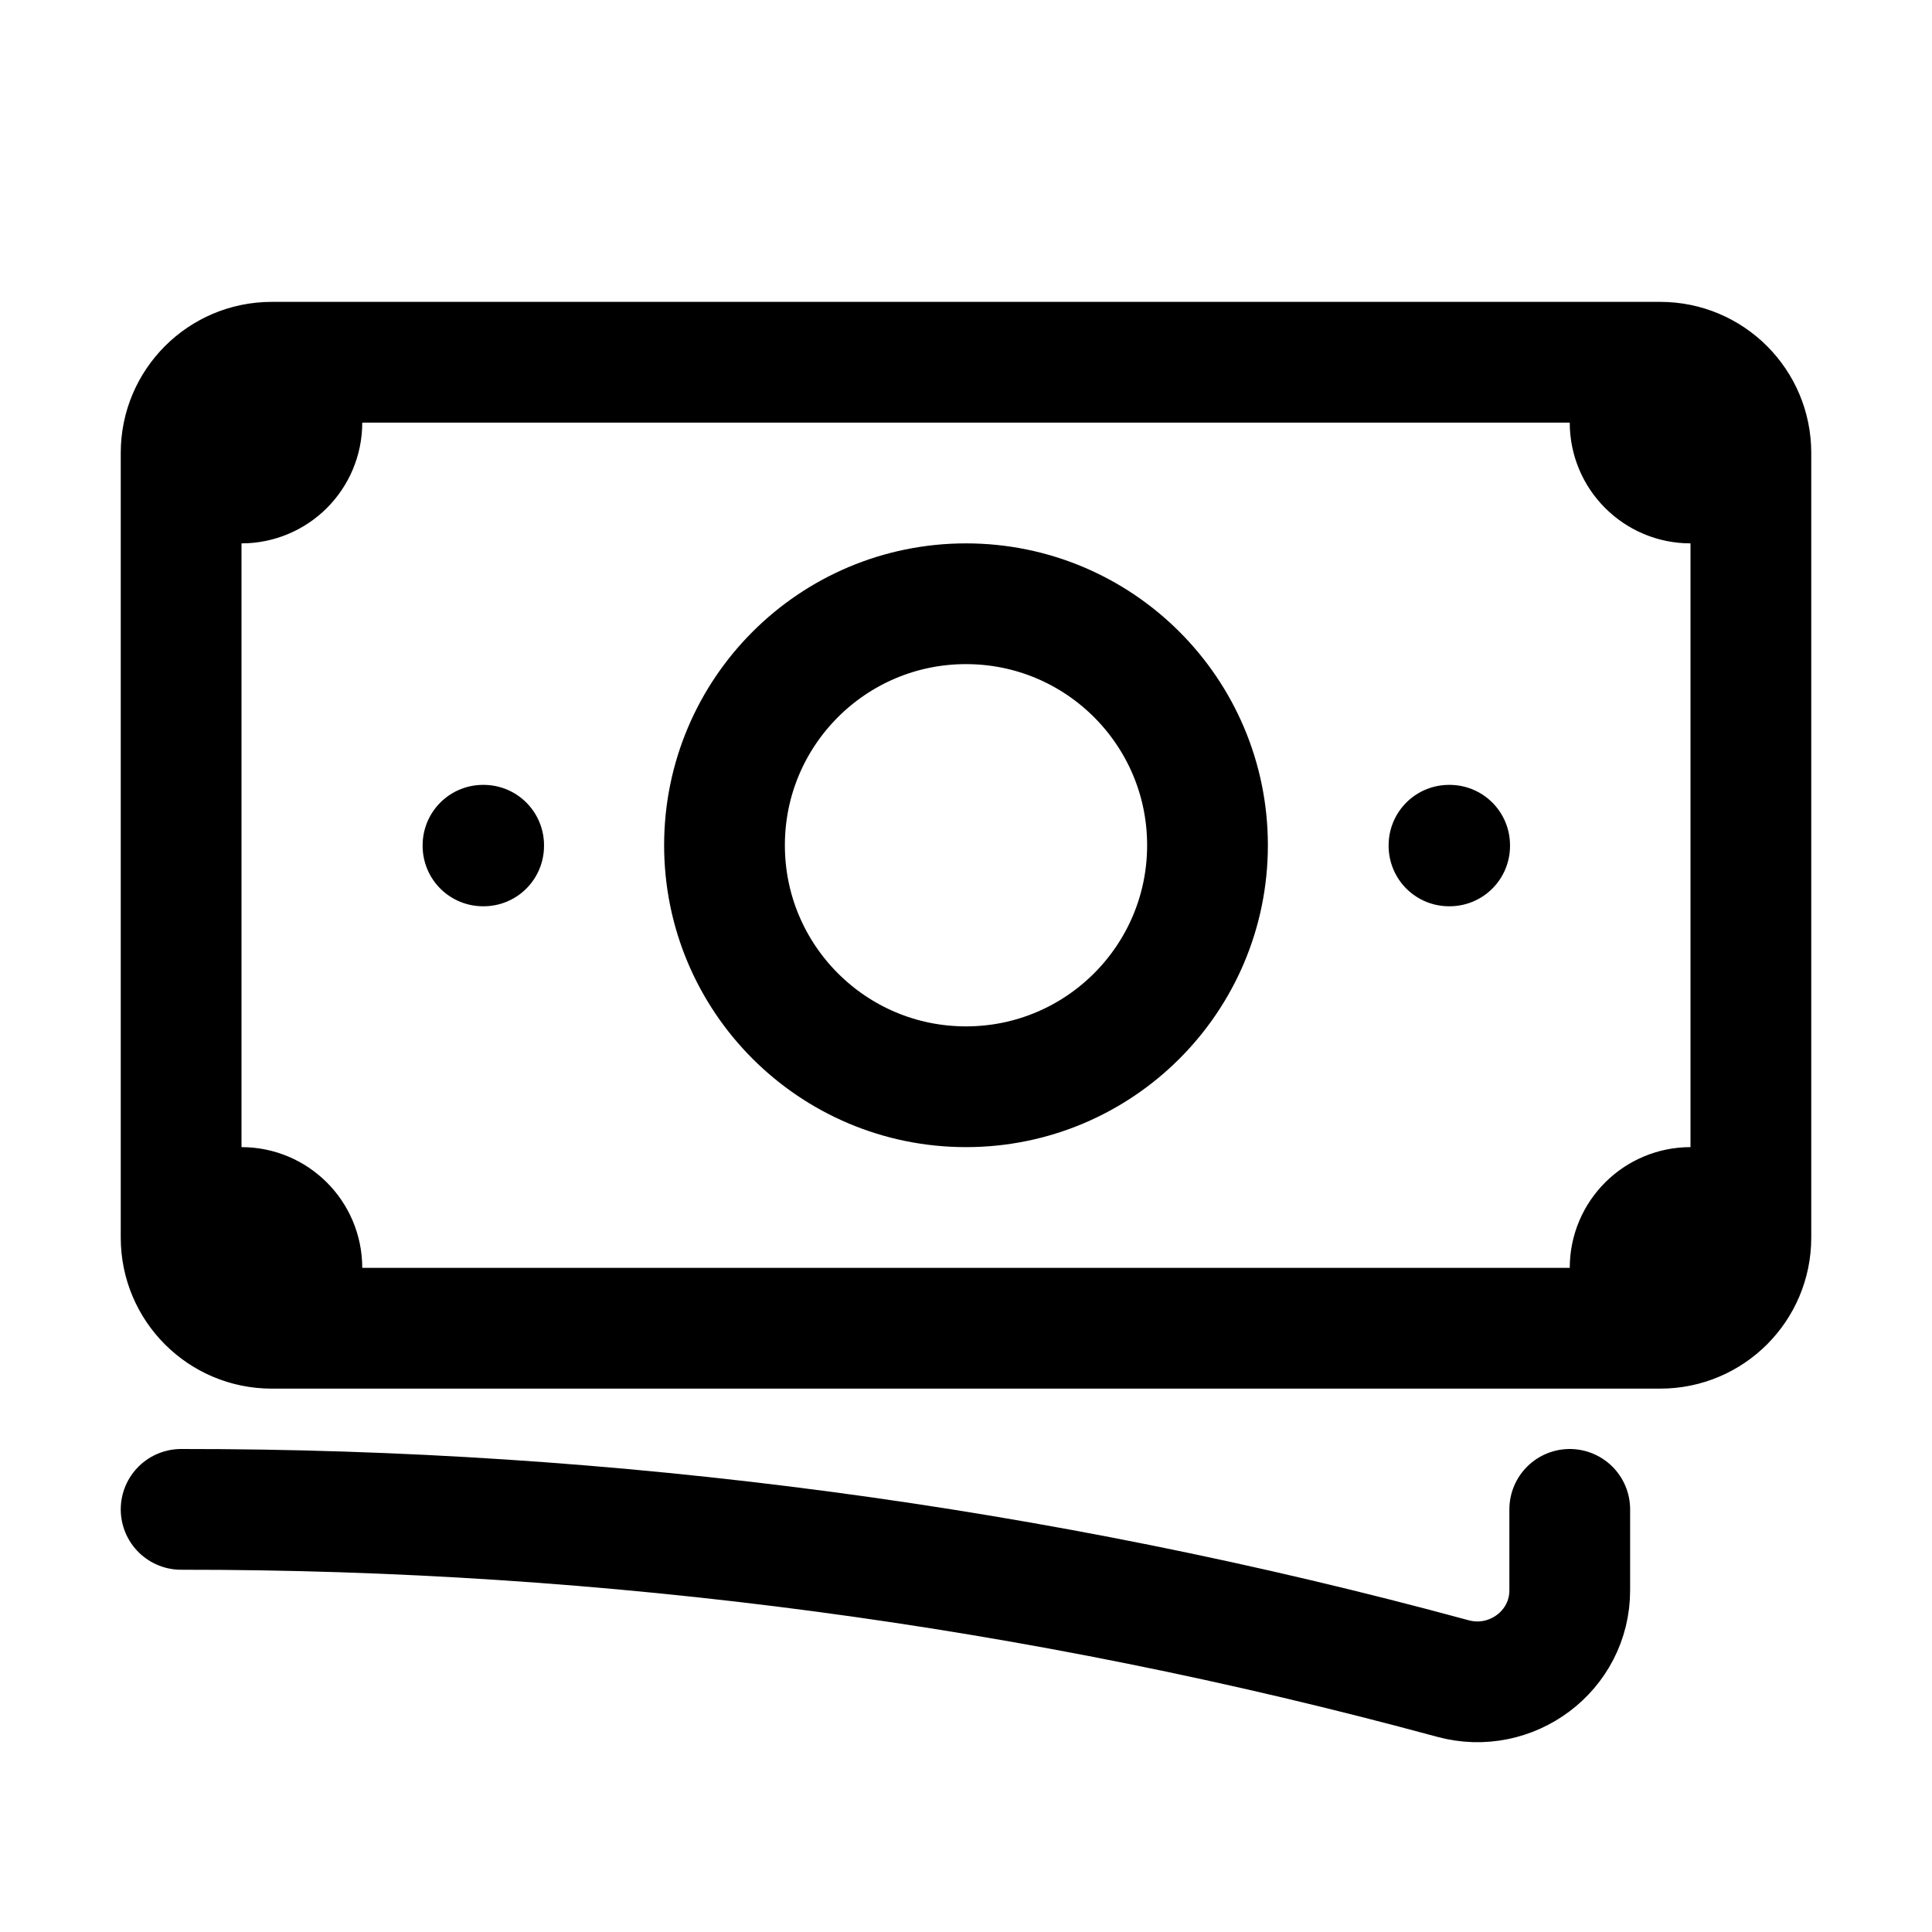
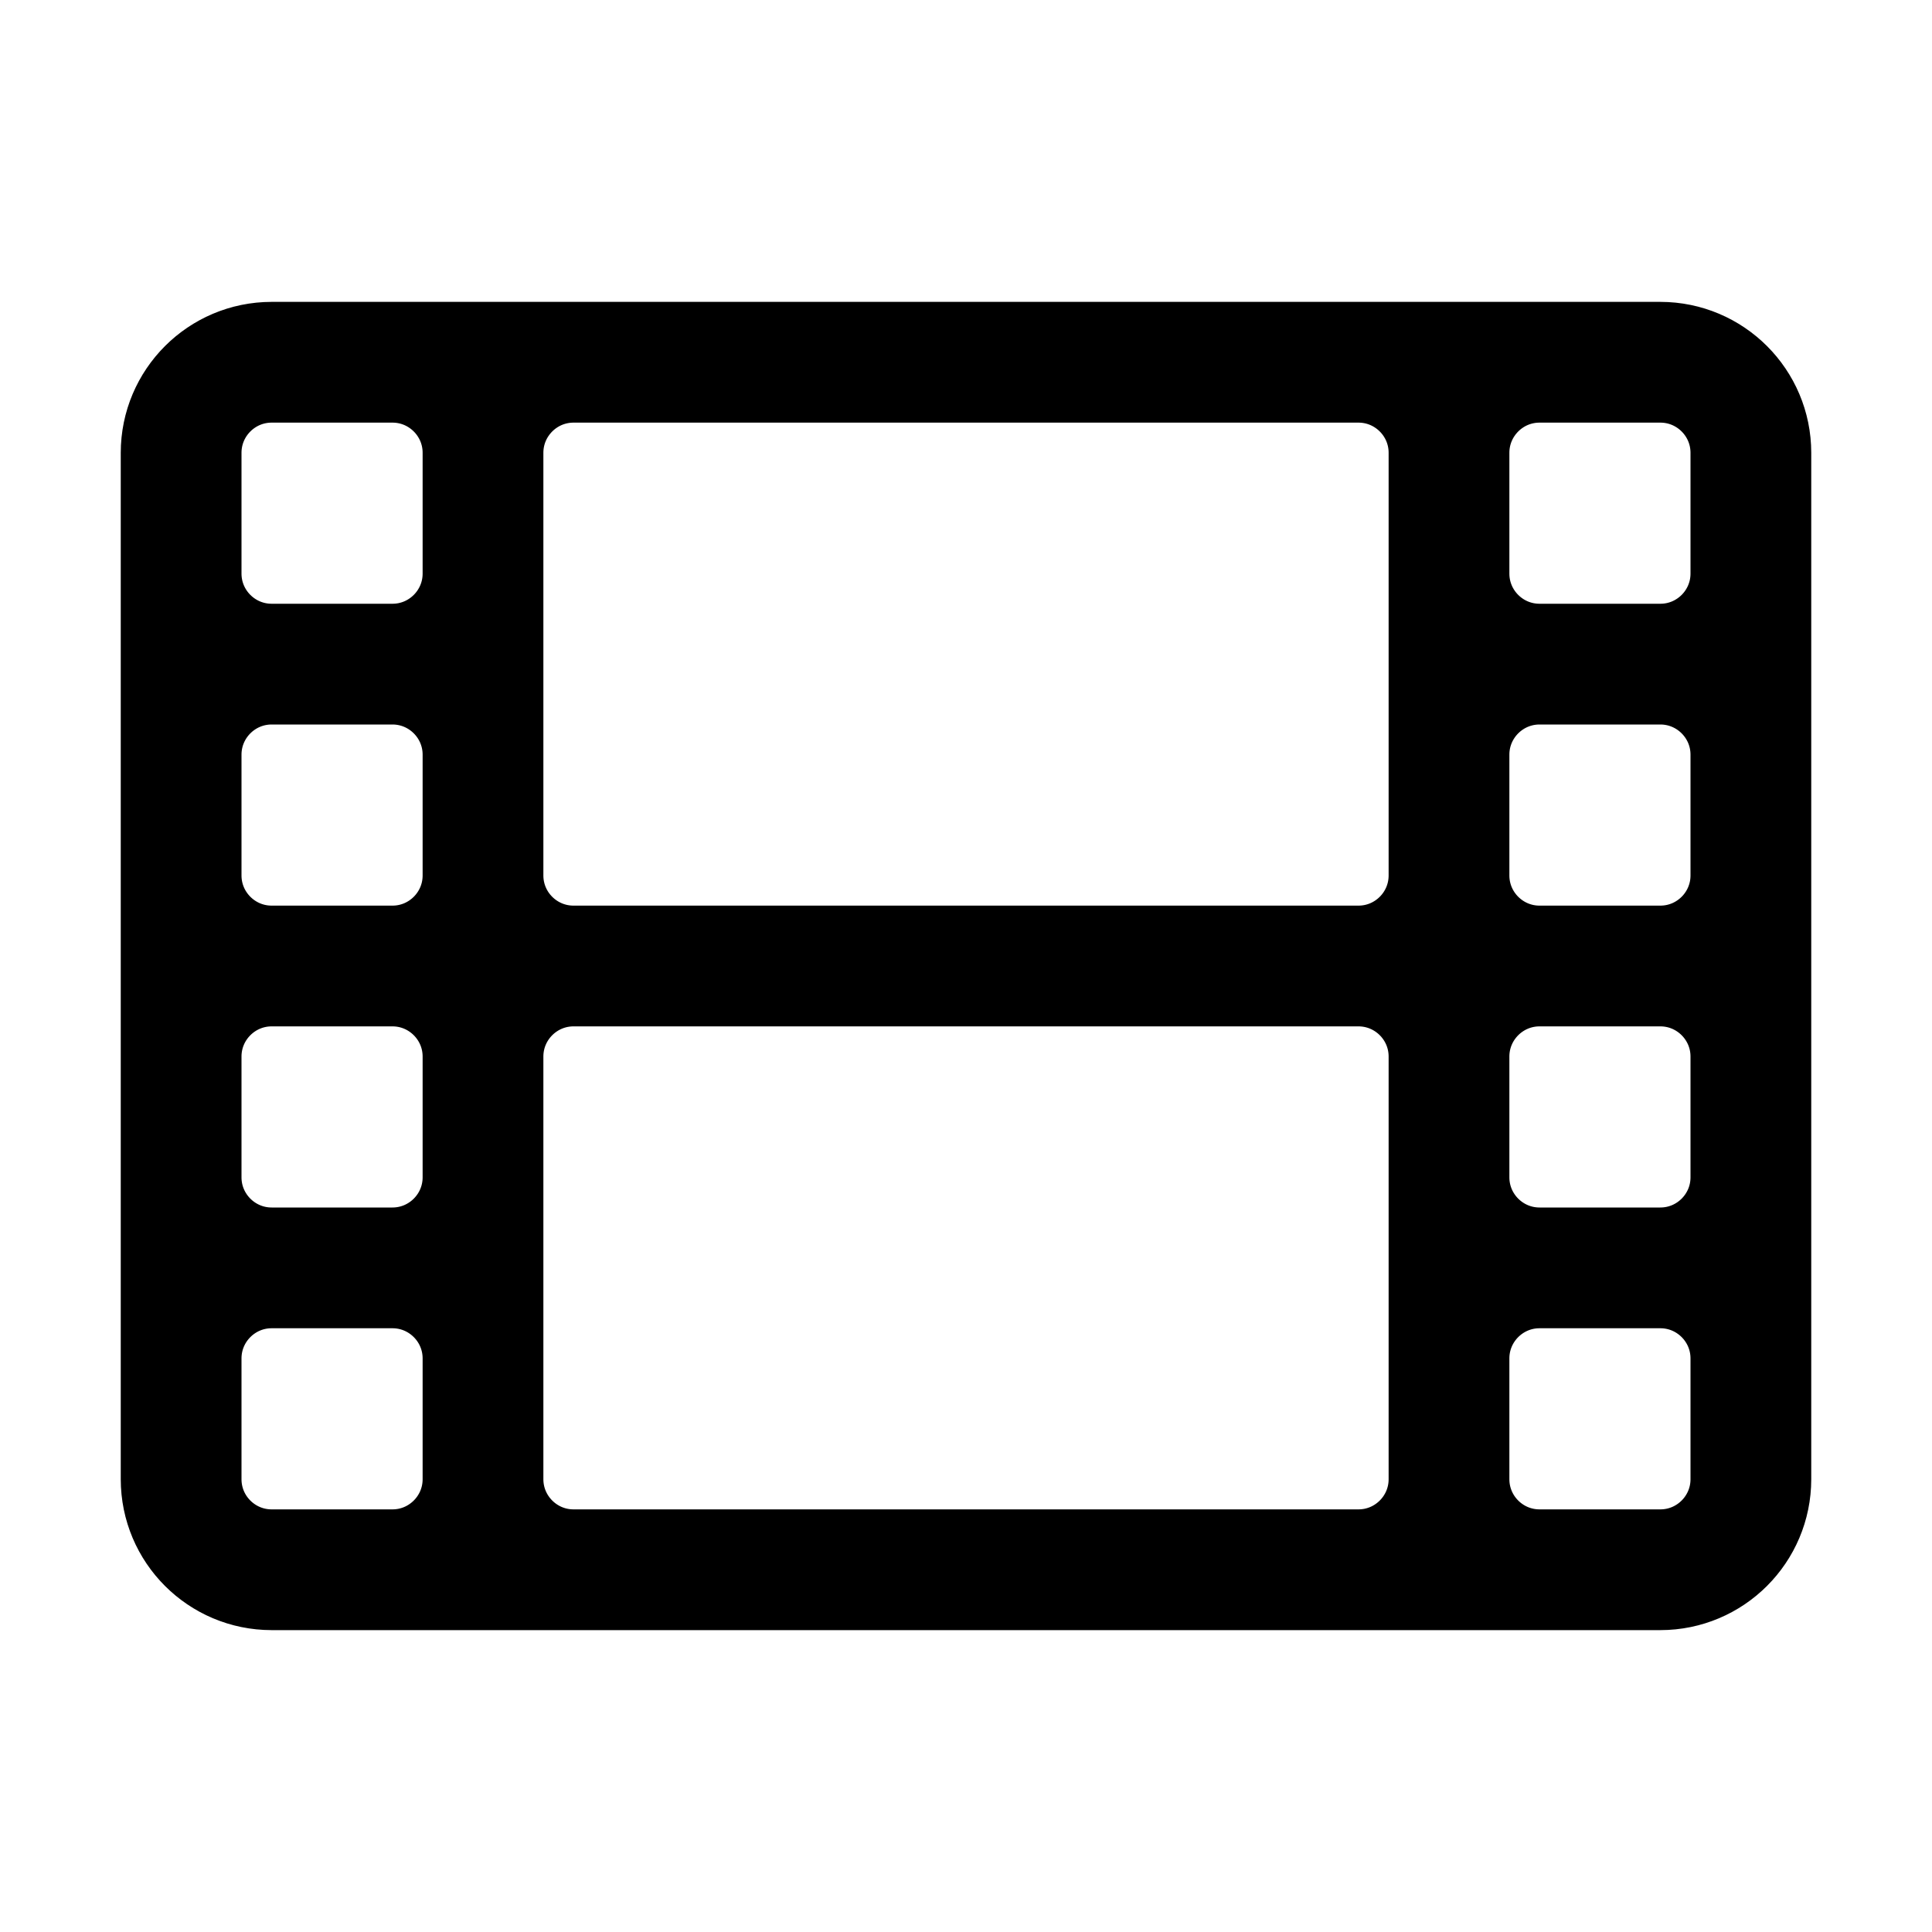
<svg xmlns="http://www.w3.org/2000/svg" fill="none" viewBox="0 0 24 24" stroke-width="1.5" stroke="currentColor" class="w-6 h-6">
-   <path stroke-linecap="round" stroke-linejoin="round" d="M2.25 18.75a60.07 60.07 0 0115.797 2.101c.727.198 1.453-.342 1.453-1.096V18.75M3.75 4.5v.75A.75.75 0 013 6h-.75m0 0v-.375c0-.621.504-1.125 1.125-1.125H20.25M2.25 6v9m18-10.5v.75c0 .414.336.75.75.75h.75m-1.5-1.5h.375c.621 0 1.125.504 1.125 1.125v9.75c0 .621-.504 1.125-1.125 1.125h-.375m1.5-1.5H21a.75.75 0 00-.75.75v.75m0 0H3.75m0 0h-.375a1.125 1.125 0 01-1.125-1.125V15m1.5 1.5v-.75A.75.75 0 003 15h-.75M15 10.5a3 3 0 11-6 0 3 3 0 016 0zm3 0h.008v.008H18V10.5zm-12 0h.008v.008H6V10.5z" />
+   <path stroke-linecap="round" stroke-linejoin="round" d="M3.375 19.5h17.25m-17.25 0a1.125 1.125 0 01-1.125-1.125M3.375 19.5h1.5C5.496 19.5 6 18.996 6 18.375m-3.75 0V5.625m0 12.75v-1.5c0-.621.504-1.125 1.125-1.125m18.375 2.625V5.625m0 12.75c0 .621-.504 1.125-1.125 1.125m1.125-1.125v-1.5c0-.621-.504-1.125-1.125-1.125m0 3.75h-1.5A1.125 1.125 0 0118 18.375M20.625 4.5H3.375m17.25 0c.621 0 1.125.504 1.125 1.125M20.625 4.5h-1.5C18.504 4.5 18 5.004 18 5.625m3.75 0v1.5c0 .621-.504 1.125-1.125 1.125M3.375 4.5c-.621 0-1.125.504-1.125 1.125M3.375 4.5h1.5C5.496 4.5 6 5.004 6 5.625m-3.75 0v1.5c0 .621.504 1.125 1.125 1.125m0 0h1.5m-1.5 0c-.621 0-1.125.504-1.125 1.125v1.5c0 .621.504 1.125 1.125 1.125m1.5-3.75C5.496 8.25 6 7.746 6 7.125v-1.5M4.875 8.25C5.496 8.25 6 8.754 6 9.375v1.5m0-5.25v5.25m0-5.25C6 5.004 6.504 4.5 7.125 4.5h9.75c.621 0 1.125.504 1.125 1.125m1.125 2.625h1.5m-1.5 0A1.125 1.125 0 0118 7.125v-1.5m1.125 2.625c-.621 0-1.125.504-1.125 1.125v1.5m2.625-2.625c.621 0 1.125.504 1.125 1.125v1.5c0 .621-.504 1.125-1.125 1.125M18 5.625v5.25M7.125 12h9.75m-9.75 0A1.125 1.125 0 016 10.875M7.125 12C6.504 12 6 12.504 6 13.125m0-2.25C6 11.496 5.496 12 4.875 12M18 10.875c0 .621-.504 1.125-1.125 1.125M18 10.875c0 .621.504 1.125 1.125 1.125m-2.25 0c.621 0 1.125.504 1.125 1.125m-12 5.25v-5.25m0 5.25c0 .621.504 1.125 1.125 1.125h9.75c.621 0 1.125-.504 1.125-1.125m-12 0v-1.5c0-.621-.504-1.125-1.125-1.125M18 18.375v-5.25m0 5.25v-1.5c0-.621.504-1.125 1.125-1.125M18 13.125v1.5c0 .621.504 1.125 1.125 1.125M18 13.125c0-.621.504-1.125 1.125-1.125M6 13.125v1.5c0 .621-.504 1.125-1.125 1.125M6 13.125C6 12.504 5.496 12 4.875 12m-1.5 0h1.5m-1.5 0c-.621 0-1.125.504-1.125 1.125v1.5c0 .621.504 1.125 1.125 1.125M19.125 12h1.5m0 0c.621 0 1.125.504 1.125 1.125v1.5c0 .621-.504 1.125-1.125 1.125m-17.25 0h1.5m14.25 0h1.5" />
</svg>
